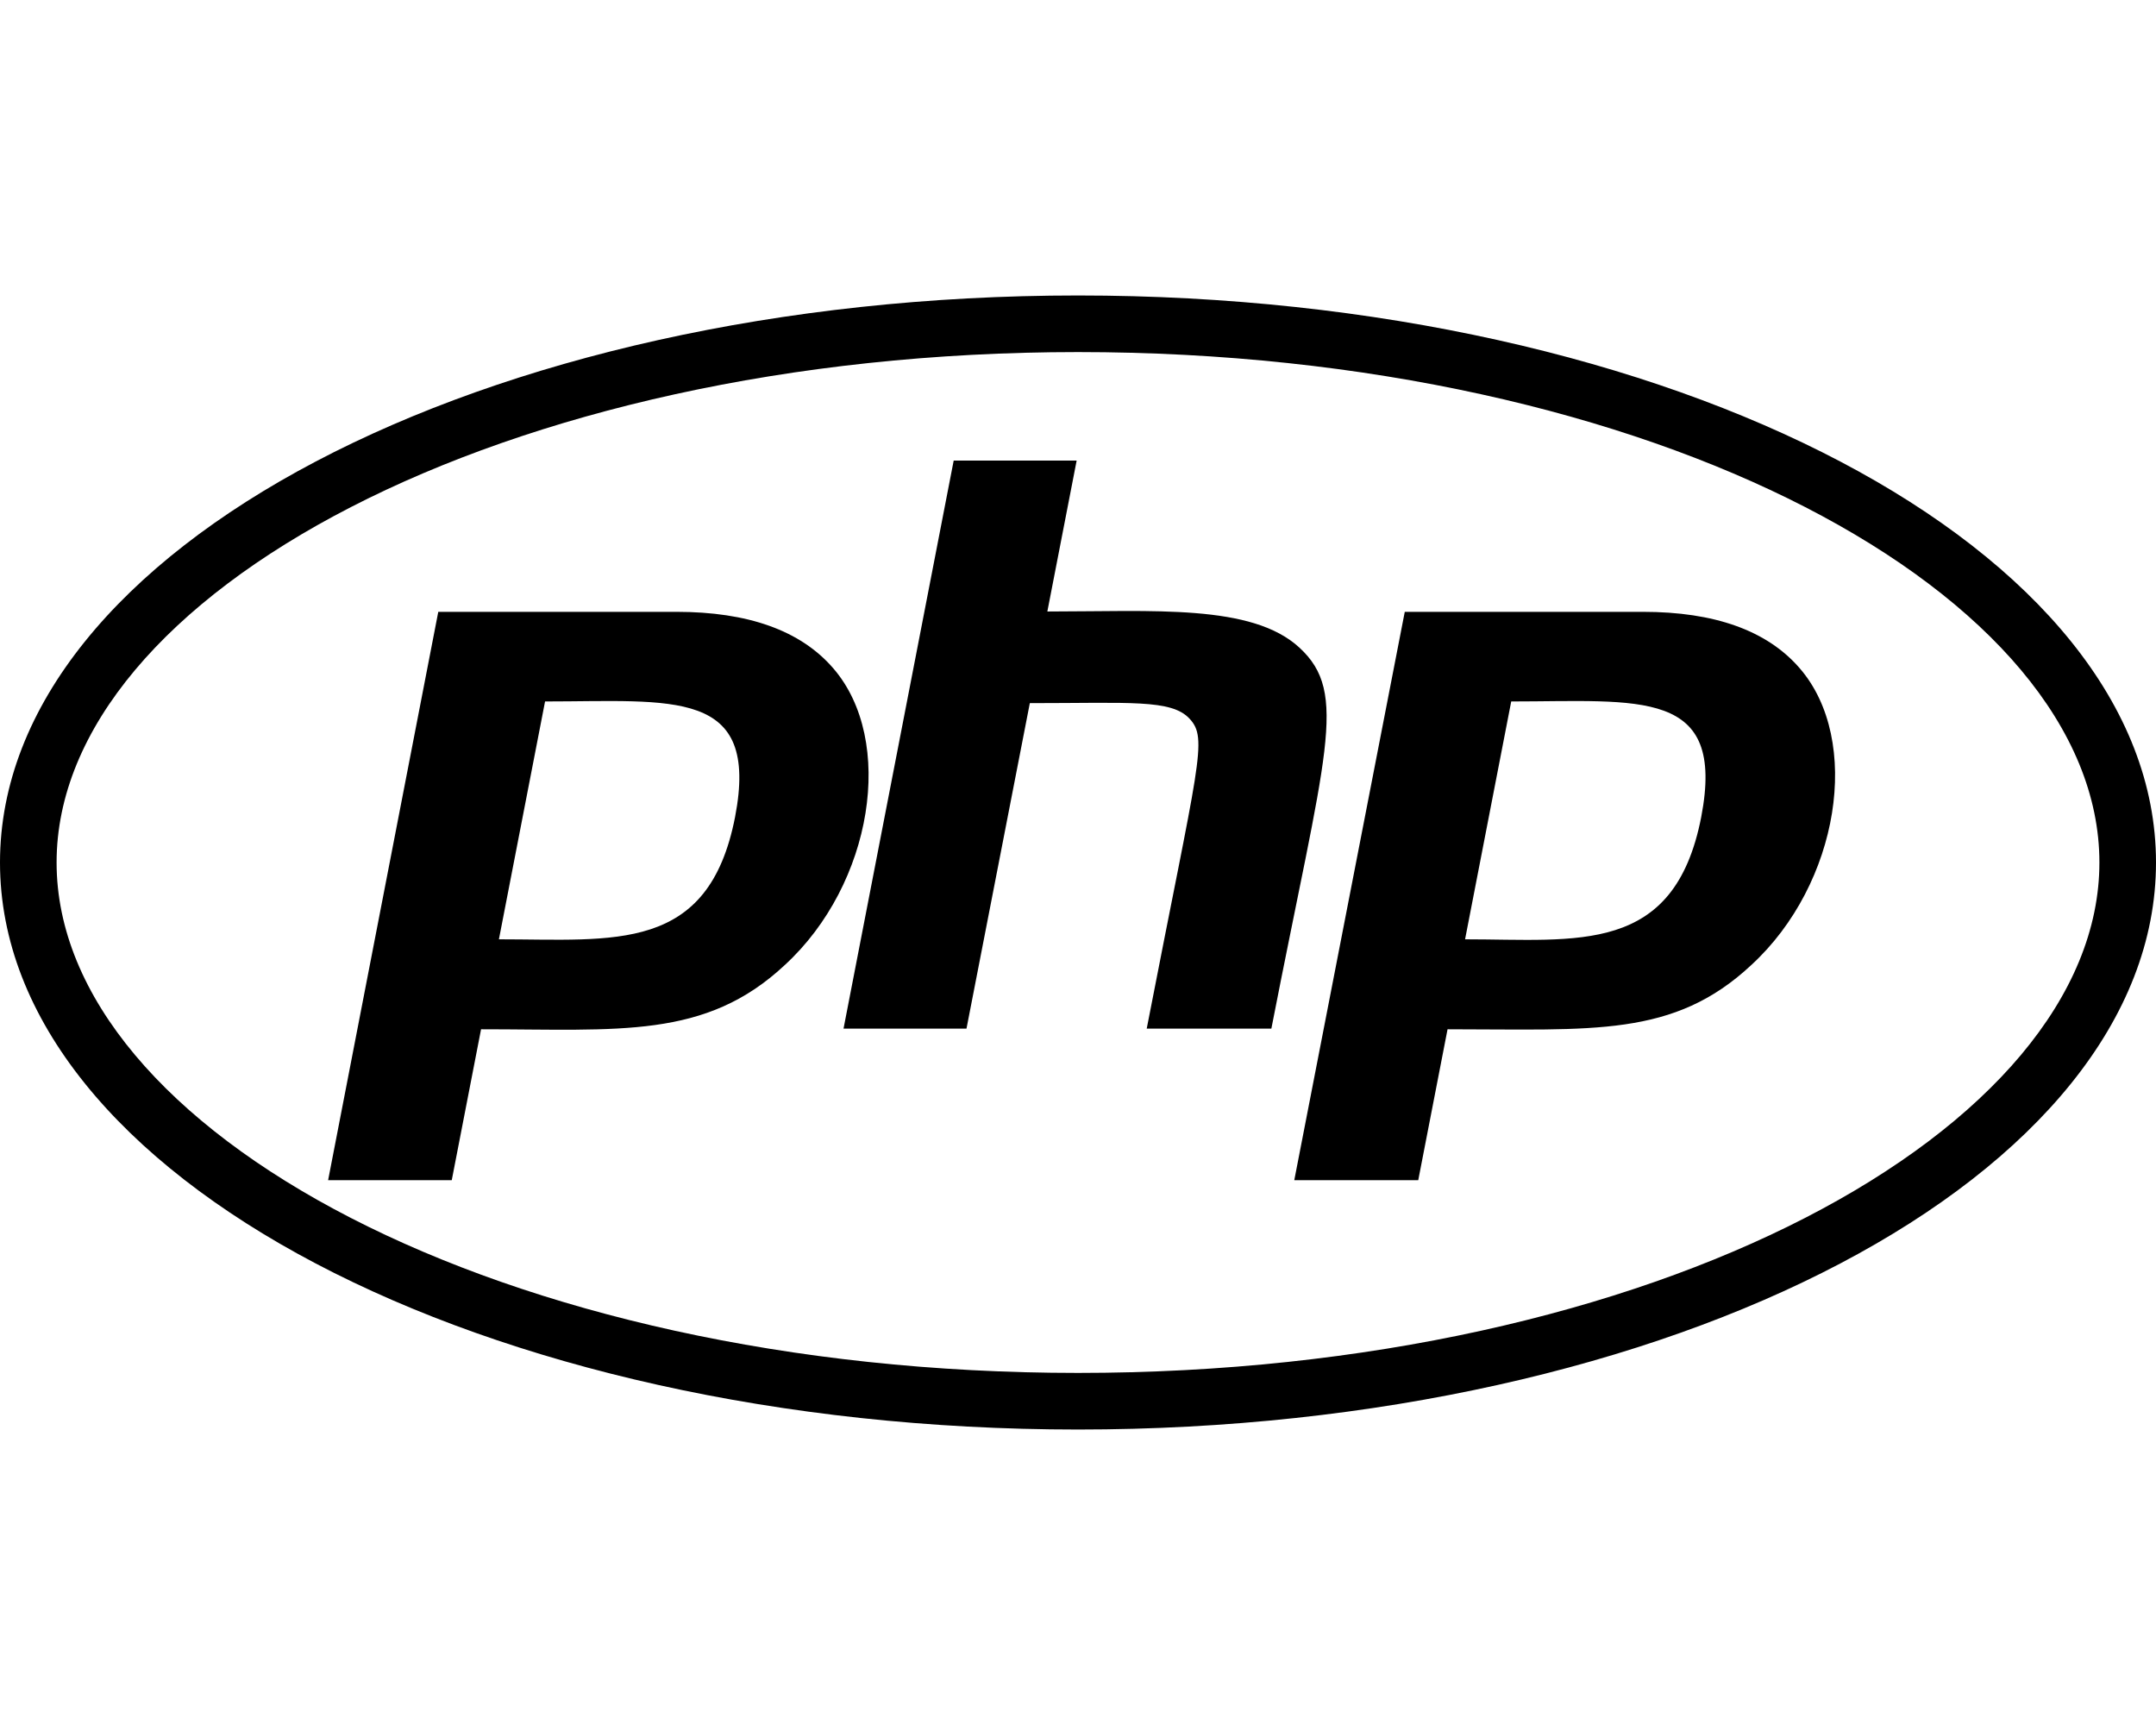
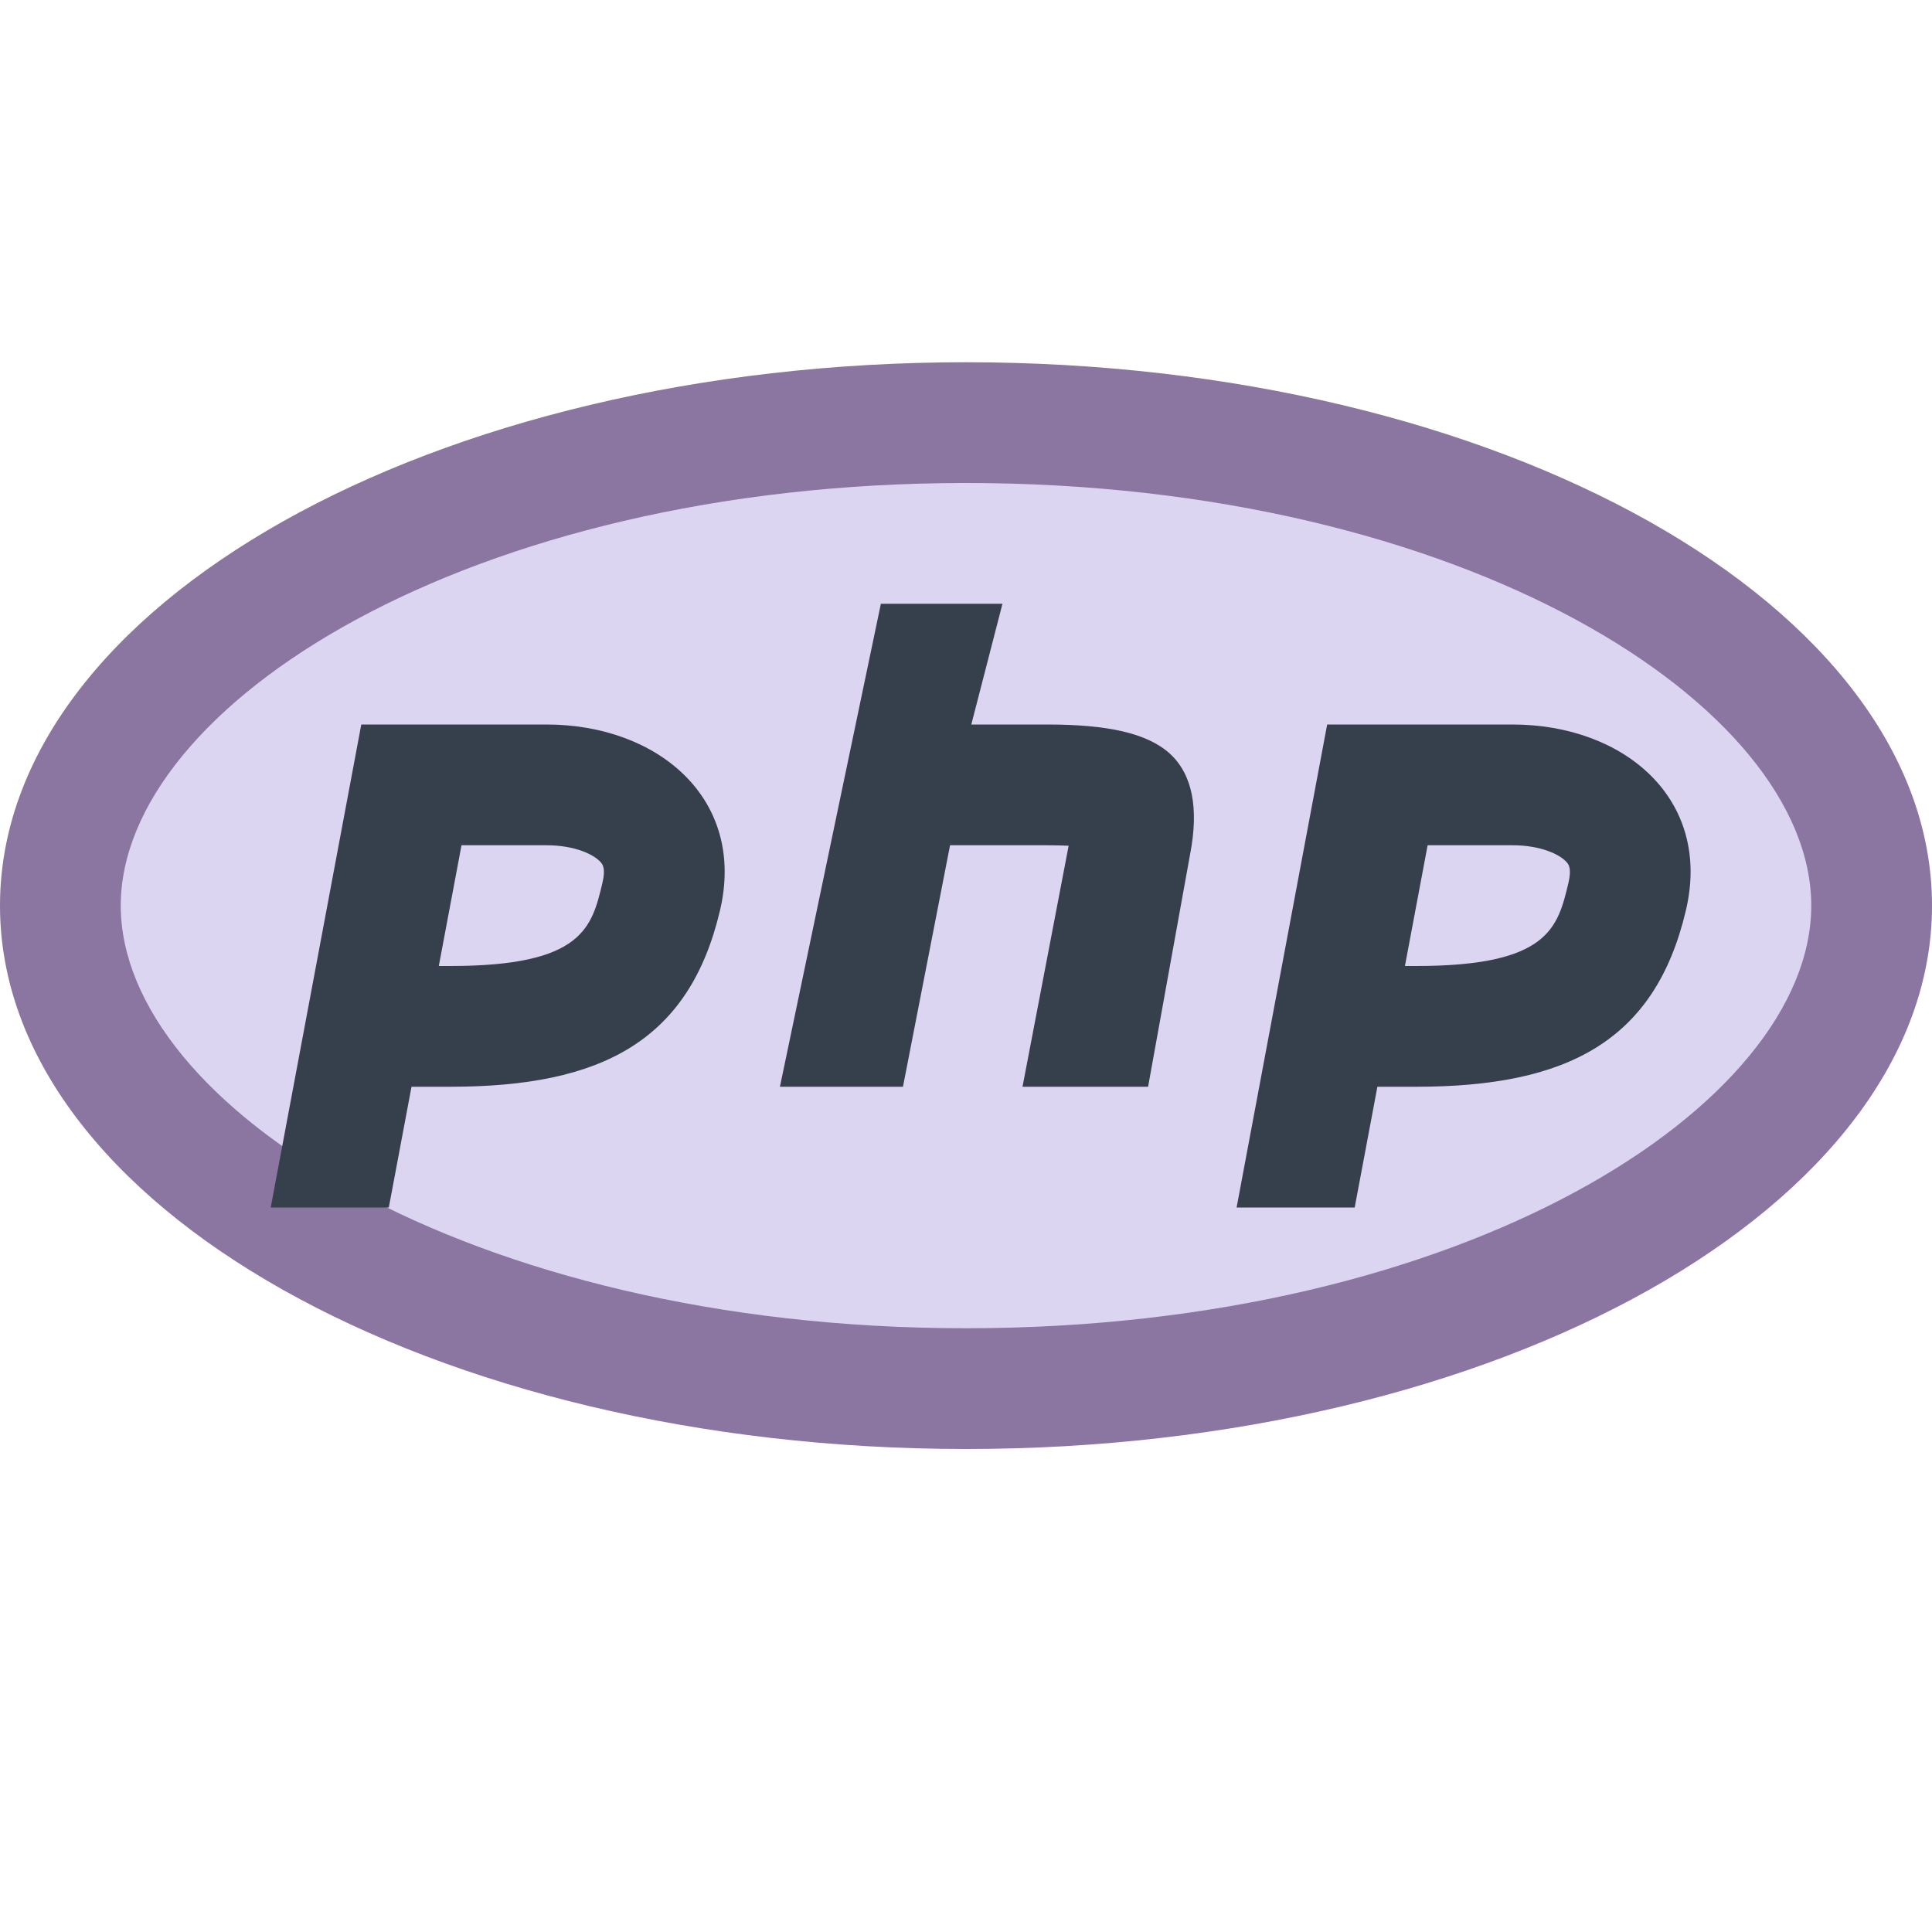
- <svg xmlns="http://www.w3.org/2000/svg" viewBox="0 0 640 512">
-   <path d="M320 104.5c171.4 0 303.2 72.2 303.2 151.5S491.3 407.5 320 407.5c-171.4 0-303.2-72.2-303.2-151.5S148.7 104.5 320 104.5m0-16.8C143.3 87.7 0 163 0 256s143.3 168.3 320 168.3S640 349 640 256 496.7 87.7 320 87.7zM218.2 242.5c-7.9 40.5-35.8 36.3-70.1 36.3l13.7-70.6c38 0 63.8-4.1 56.4 34.3zM97.4 350.3h36.7l8.7-44.8c41.1 0 66.6 3 90.2-19.1 26.1-24 32.9-66.7 14.3-88.1-9.7-11.2-25.3-16.7-46.5-16.7h-70.7L97.4 350.3zm185.7-213.6h36.5l-8.7 44.8c31.5 0 60.7-2.3 74.8 10.7 14.8 13.6 7.7 31-8.3 113.1h-37c15.4-79.4 18.3-86 12.7-92-5.4-5.8-17.7-4.6-47.4-4.6l-18.8 96.6h-36.5l32.7-168.6zM505 242.5c-8 41.1-36.7 36.3-70.1 36.3l13.7-70.6c38.2 0 63.8-4.1 56.4 34.3zM384.2 350.3H421l8.7-44.8c43.2 0 67.1 2.5 90.2-19.1 26.1-24 32.9-66.7 14.3-88.1-9.7-11.2-25.3-16.7-46.5-16.7H417l-32.8 168.7z" />
+ <svg xmlns="http://www.w3.org/2000/svg" viewBox="0 0 16 16" width="40px" height="40px">
+   <path fill="#dcd5f2" d="M8,11.5c-4.065,0-7.5-1.832-7.5-4s3.435-4,7.5-4s7.5,1.832,7.5,4S12.065,11.5,8,11.5z" />
+   <path fill="#8b75a1" d="M8,4c4.125,0,7,1.845,7,3.5S12.125,11,8,11S1,9.155,1,7.5S3.875,4,8,4 M8,3C3.582,3,0,5.015,0,7.5 S3.582,12,8,12s8-2.015,8-4.5S12.418,3,8,3L8,3z" />
+   <path fill="#36404d" d="M4.525 7C4.758 7 4.924 7.076 4.98 7.147 4.99 7.16 5.017 7.194 4.989 7.312 4.901 7.681 4.826 8 3.729 8H3.634l.188-1H4.525M4.525 6H2.992l-.75 4H3.22l.188-1h.321c1.256 0 1.978-.381 2.233-1.457C6.182 6.619 5.452 6 4.525 6L4.525 6zM12.525 7c.233 0 .399.076.455.147.01.013.037.047.009.165C12.901 7.681 12.826 8 11.729 8h-.094l.188-1H12.525M12.525 6h-1.534l-.75 4h.978l.188-1h.321c1.256 0 1.978-.381 2.233-1.457C14.182 6.619 13.452 6 12.525 6L12.525 6z" />
+   <g>
+     <path fill="#36404d" d="M9.689,6.242C9.5,6.07,9.168,6,8.673,6H8.044l0.258-1H7.295L6.459,9h1.019l0.39-2h0.176h0.629 C8.742,7,8.801,7.002,8.85,7.004L8.468,9h1.04l0.348-1.926C9.93,6.692,9.874,6.412,9.689,6.242z" />
+   </g>
</svg>
